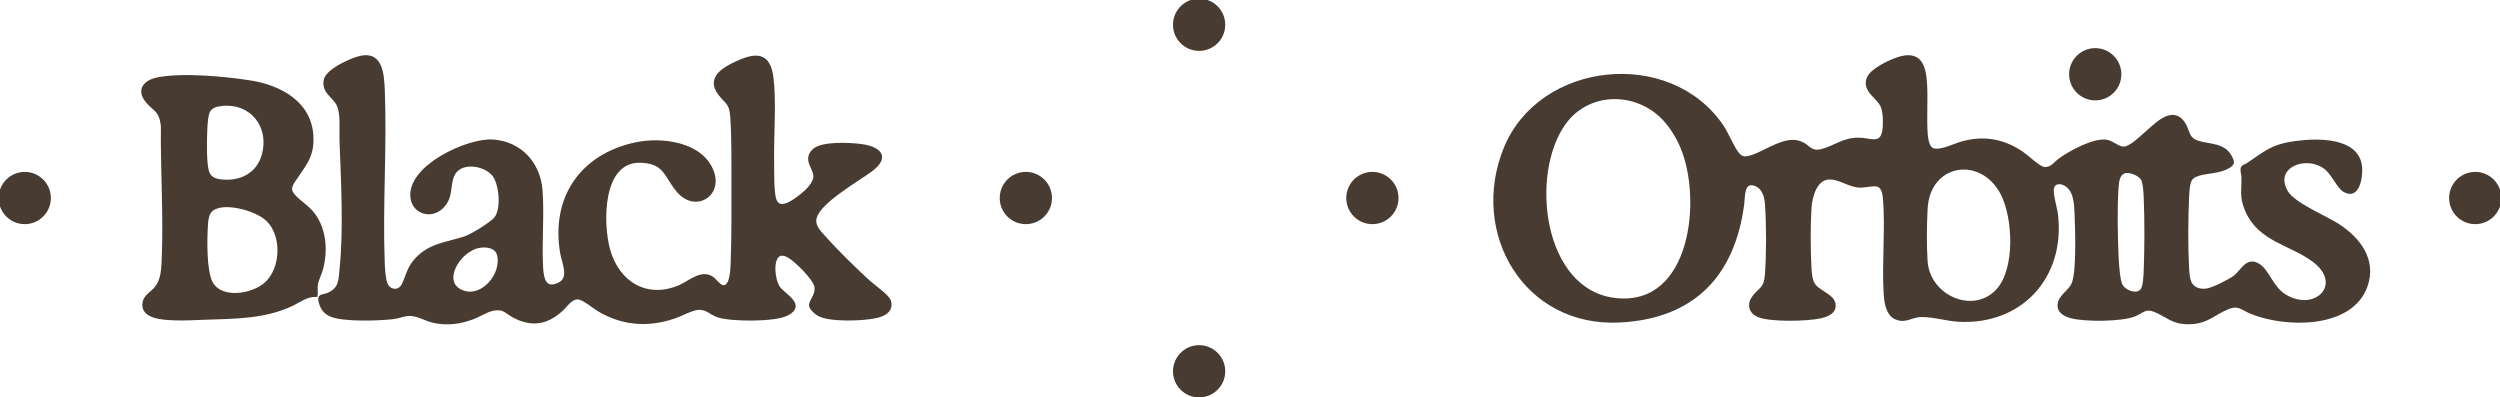
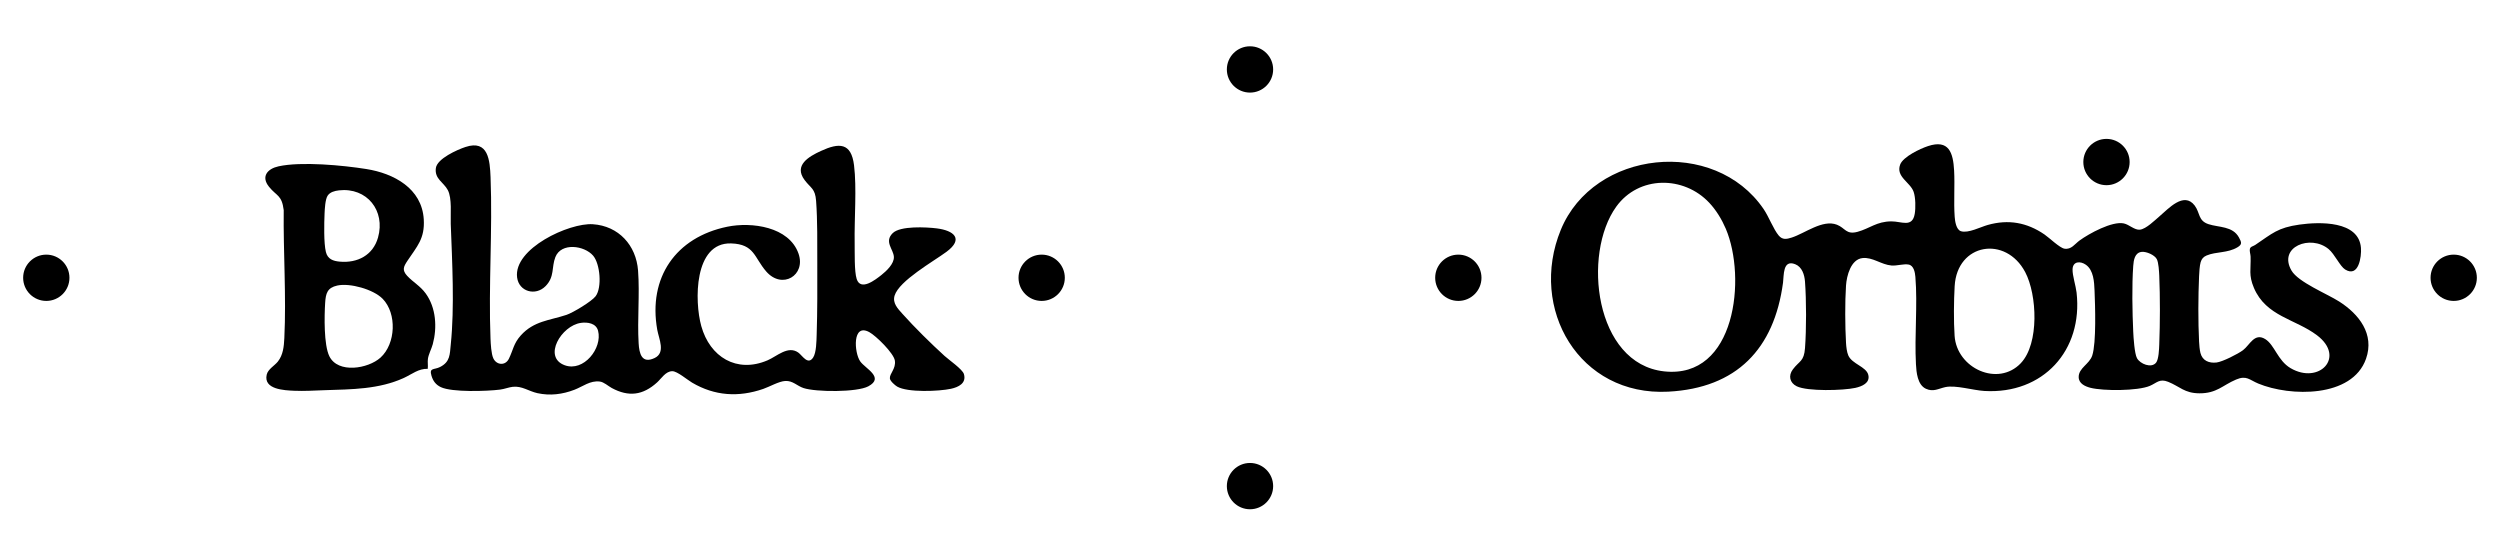
- <svg xmlns="http://www.w3.org/2000/svg" id="Layer_2" data-name="Layer 2" viewBox="0 0 909 144" fill="#483C32" stroke="#483C32">
-   <g id="Layer_4" data-name="Layer 4">
-     <g>
-       <circle cx="436" cy="9" r="9" />
-       <circle cx="436" cy="135" r="9" />
-       <circle cx="499" cy="72" r="9" />
-       <circle cx="373" cy="72" r="9" />
-       <circle cx="761.83" cy="27" r="9" />
-       <circle cx="900" cy="72" r="9" />
-       <circle cx="9" cy="72" r="9" />
-       <g>
-         <path d="M107.01,71.3c2.23,2.42,5.04,3.88,7.18,6.82,4.05,5.56,4.52,13.25,2.76,19.75-.5,1.83-1.65,3.92-1.89,5.72-.18,1.31.11,2.57-.07,3.85-3.55-.13-6.15,2.09-9.17,3.49-9.77,4.51-20.43,4.47-31.02,4.82-3.86.13-7.78.39-11.67.22-3.85-.16-12.08-.48-10.74-6.28.49-2.12,3.07-3.48,4.33-5.07,2.07-2.61,2.36-5.91,2.52-9.14.79-16.3-.43-33.4-.24-49.74-.75-5.95-2.7-5.35-5.71-9.07-3.22-3.99-.61-7.02,3.69-7.96,8.86-1.94,25-.41,34.14,1.05,10.65,1.69,21.61,7.5,22.33,19.56.45,7.52-2.59,10.45-6.33,16.09-1.53,2.31-2.2,3.62-.1,5.91ZM80.44,38.06c-1.62.18-3.48.66-4.39,2.1s-1.09,5.05-1.17,6.9c-.16,3.77-.34,11.48.52,14.96.69,2.78,2.79,3.52,5.43,3.75,6.86.61,12.89-2.51,14.83-9.36,2.96-10.43-4.27-19.59-15.22-18.36ZM97.44,80.2c-3.57-3.65-12.73-6.22-17.63-5.13-3.87.86-4.47,3.06-4.7,6.72-.32,5.09-.55,16.35,1.64,20.78,3.37,6.81,15.07,4.86,19.88.52,5.95-5.39,6.44-17.13.82-22.89Z" />
-         <path d="M160.8,75.29c-3.9,3.96-10.35,2.15-11.06-3.37-1.46-11.26,20.26-21.31,29.44-20.7,10.02.66,16.86,8.17,17.59,18.04.69,9.34-.33,18.9.22,28.24.23,3.97,1.19,8.12,6.21,5.74,4.37-2.07,1.67-7.42,1.03-10.97-3.62-20.34,7.24-35.98,27.22-40.08,9.44-1.94,24.03-.05,27.71,10.47,2.94,8.41-6.34,14.07-12.55,6.94-4.74-5.45-4.53-10.63-13.67-10.92-14.5-.45-14.27,22.53-11.59,32.15,3.33,11.97,13.73,18.44,25.75,13.31,3.64-1.55,7.93-5.84,11.93-3.05,1.57,1.09,3.74,5.08,5.8,1.97,1.28-1.93,1.3-6.52,1.38-8.91.3-9.18.26-18.64.24-27.8-.02-7.7.11-16.57-.46-24.2-.36-4.88-2.06-4.88-4.48-8.12-4.28-5.73,1.64-9.13,6.34-11.29,7.09-3.27,11.8-3.3,12.89,5.56s.08,20.71.24,30.23c.06,3.52-.17,11.03.79,13.99,1.55,4.79,7.24.32,9.63-1.57,1.92-1.52,4.98-4.38,4.83-7.05-.16-2.98-3.85-5.83-.47-9.2,2.94-2.93,13.12-2.36,17.12-1.87,6.67.83,10.63,4.06,3.8,9.12-5.01,3.71-18.4,11.22-20.17,17.02-.89,2.93,1.24,5.07,3.07,7.11,4.65,5.21,11.17,11.63,16.36,16.35,1.67,1.52,6.97,5.19,7.52,7.04,1.07,3.61-2.18,5.11-5.04,5.73-4.63,1.01-16.85,1.51-20.9-.85-.86-.5-2.78-2.17-2.85-3.2-.14-1.87,2.4-3.71,1.95-6.88-.41-2.89-7.35-9.69-9.95-11.1-6.68-3.63-5.88,8.03-3.53,11.37,1.99,2.83,9.55,6.25,3.17,9.69-4.41,2.38-20.39,2.27-25.2.69-2.53-.83-4.19-2.93-7.11-2.76-2.49.14-6.07,2.23-8.56,3.09-9.61,3.32-18.88,2.73-27.68-2.45-1.82-1.07-5.74-4.43-7.66-4.44-2.58-.02-4.28,2.87-5.94,4.37-5.5,4.99-11.05,5.73-17.63,2.16-1.42-.77-3.01-2.31-4.66-2.51-3.73-.46-6.57,1.94-9.82,3.19-4.67,1.8-9.5,2.41-14.41,1.33-3.35-.73-6.01-2.87-9.58-2.47-1.54.17-3.28.88-4.96,1.09-5.03.64-18.68,1.1-23.01-.96-1.95-.93-3.03-2.38-3.64-4.43-.97-3.24,1.01-2.23,3.31-3.39,4.02-2.02,3.79-4.97,4.19-8.81,1.5-14.45.54-32.17-.01-46.82-.14-3.69.56-9.96-1.15-13.18-1.61-3.04-5.21-4.32-4.64-8.54.5-3.68,8.31-7.14,11.51-8.2,8.92-2.96,9.5,5.24,9.76,11.76.82,20.72-.84,42.04-.02,62.76.08,2.02.28,5.89,1.09,7.64,1.22,2.66,4.67,3.01,6.06.16,1.67-3.42,1.81-5.92,4.62-9.05,5.09-5.66,11.19-5.82,17.77-8,2.5-.83,9.81-5.23,11.34-7.26,2.52-3.36,1.76-12.58-.99-15.77-3.43-3.97-12.41-5.19-14.67.56-1.56,3.98-.22,7.64-3.82,11.3ZM174.54,89.59c-7.58,1.04-14.94,13.31-6.28,16.47,7.34,2.68,14.73-6.62,12.96-13.41-.76-2.92-4.05-3.43-6.68-3.07Z" />
-       </g>
-       <path d="M780.07,48.56c3.4-2.86,9.45-9.75,13.67-4.16,2.11,2.8,1.29,5.89,5.35,7.23s9.42.69,11.87,5.21c.99,1.84,1.3,2.63-.53,3.75-3.88,2.36-8.33,1.65-12.06,3.22-1.26.53-1.93,1.32-2.32,2.62s-.55,3.97-.61,5.45c-.35,7.8-.39,17.62,0,25.41.06,1.27.22,3.21.53,4.42.78,3.04,3.35,4.05,6.28,3.71,2.3-.27,8.36-3.35,10.27-4.79,2.63-1.99,4.44-6.9,8.63-4.32,3.66,2.25,4.84,8.34,9.83,11.29,11.06,6.52,21.6-4.23,10.3-12.77-8.42-6.35-19.79-7.31-24.51-18.41-2.14-5.03-1.13-7.23-1.3-12.19-.03-.92-.47-2.12-.28-2.96.21-.95,1.3-1.04,2.05-1.54,6.66-4.47,8.72-6.73,17.24-7.93,7.77-1.09,23.09-1.56,23.9,9.07.26,3.4-.87,11.65-6.15,8.39-1.99-1.23-4.08-5.99-6.43-7.94-6.98-5.8-19.79-.88-14.42,8.36,2.62,4.51,13.72,8.97,18.53,12.03,7.67,4.88,13.82,12.65,10.44,22.26-5.37,15.29-29.58,14.75-41.89,9.64-3.48-1.44-4.55-3.3-8.66-1.55-5.29,2.25-7.47,5.37-14.23,5.34-5.82-.03-7.63-2.66-12.15-4.47-3.36-1.35-4.42.43-7.12,1.58-4.69,2-18.13,2.02-23.08.75-2.08-.54-4.57-1.63-4.59-4.18-.03-3.54,4.18-5.01,5.28-8.39,1.62-4.96,1.12-19.48.89-25.2-.14-3.39-.35-7.95-3.38-10.08-2.15-1.51-5.07-1.39-5.17,1.79-.07,2.39,1.26,6.39,1.56,9.01,2.56,22.56-13.05,39.59-35.81,38.28-4.39-.25-11.26-2.37-15.22-1.5-2.69.59-4.65,1.96-7.52.65-3.31-1.51-3.73-6.39-3.9-9.58-.6-11.13.68-22.95-.22-33.94-.14-1.72-.62-4.41-2.63-4.78-1.96-.36-4.49.54-6.66.37-3.96-.32-7.33-3.32-11.27-2.89-4.54.5-6.16,6.9-6.41,10.67-.43,6.43-.37,15.8,0,22.27.08,1.46.31,3.62.9,4.94,1.48,3.33,6.96,4.33,7.76,7.52.83,3.28-2.51,4.51-5.05,5.07-4.67,1.03-18.59,1.42-22.76-.62-2.77-1.36-3.34-4.15-1.52-6.57,2.55-3.4,4.34-2.99,4.73-8.31.54-7.3.54-18.51-.01-25.85-.2-2.62-1.13-5.69-3.82-6.74-4.89-1.91-4.34,4.38-4.72,7.19-3.45,25.73-17.98,40.96-44.6,42.37-34.63,1.84-54.38-32.25-41.8-62.92,12.74-31.06,59.72-36.11,78.85-8.08,2.04,2.99,3.84,7.89,5.88,10.3,1.47,1.74,3.07,1.42,5.03.79,5.18-1.65,12.04-7.16,17.6-5,3.26,1.27,3.55,3.98,8.02,2.76,4.8-1.32,7.4-4.03,13.15-4.06,3.96-.02,8.14,2.56,9.08-2.93.39-2.28.33-6.33-.42-8.53-1.28-3.77-7.02-5.84-5.25-10.62,1.13-3.05,7.8-6.19,10.8-7.18,8.16-2.71,9.8,2.56,10.18,9.48.32,5.85-.2,12.14.22,17.98.12,1.67.56,5.05,2.46,5.63,2.81.87,7.58-1.65,10.4-2.44,8.02-2.26,15.21-.98,22.05,3.7,1.84,1.26,5.92,5.22,7.74,5.52,2.71.45,4.02-1.81,5.92-3.19,3.72-2.7,12.62-7.57,17.16-6.63,2.12.44,4.2,2.66,6.28,2.44,2.43-.26,5.83-3.69,7.68-5.25ZM605.02,43.34c-9.94-10.63-27.44-10.64-36.19,1.5-13.24,18.39-8.4,61.09,18.64,64.03,27.93,3.04,32.01-36.52,23.97-55.43-1.52-3.58-3.75-7.26-6.42-10.1ZM726.15,105.65c7.19-7.58,6.31-26.6,1.69-35.35-7.57-14.34-26.49-11.28-27.44,5.42-.33,5.75-.41,13.62-.02,19.35.86,12.63,16.88,19.96,25.77,10.59ZM773.15,62.41c-2.74.26-3.16,3.24-3.32,5.46-.55,7.49-.35,18.03,0,25.61.1,2.26.5,8.48,1.45,10.24,1.23,2.28,5.6,4.02,7.42,1.78,1.05-1.29,1.18-5.29,1.25-7.06.32-8.43.35-18.34,0-26.77-.07-1.61-.26-5.15-.96-6.45-.87-1.63-4.05-2.99-5.84-2.81Z" />
-     </g>
+ <svg xmlns="http://www.w3.org/2000/svg" viewBox="0 0 972 216">
+   <g id="a">
+     <path d="M158.32,107.26c2.23,2.42,5.04,3.88,7.18,6.82,4.05,5.56,4.52,13.25,2.76,19.75-.5,1.83-1.65,3.92-1.89,5.72-.18,1.31.11,2.57-.07,3.85-3.55-.13-6.15,2.09-9.17,3.49-9.77,4.51-20.43,4.47-31.02,4.82-3.86.13-7.78.39-11.67.22s-12.08-.48-10.74-6.28c.49-2.12,3.07-3.48,4.33-5.07,2.07-2.61,2.36-5.91,2.52-9.14.79-16.3-.43-33.4-.24-49.74-.75-5.95-2.7-5.35-5.71-9.07-3.22-3.99-.61-7.02,3.69-7.96,8.86-1.94,25-.41,34.14,1.05,10.65,1.69,21.61,7.5,22.33,19.56.45,7.52-2.59,10.45-6.33,16.09-1.53,2.31-2.2,3.62-.1,5.91ZM131.75,74.02c-1.62.18-3.48.66-4.39,2.1s-1.09,5.05-1.17,6.9c-.16,3.77-.34,11.48.52,14.96.69,2.78,2.79,3.52,5.43,3.75,6.86.61,12.89-2.51,14.83-9.36,2.96-10.43-4.27-19.59-15.22-18.36ZM148.75,116.15c-3.57-3.65-12.73-6.22-17.63-5.13-3.87.86-4.47,3.06-4.7,6.72-.32,5.09-.55,16.35,1.64,20.78,3.37,6.81,15.07,4.86,19.88.52,5.95-5.39,6.44-17.13.82-22.89Z" />
+     <path d="M212.11,111.25c-3.9,3.96-10.35,2.15-11.06-3.37-1.46-11.26,20.26-21.31,29.44-20.7,10.02.66,16.86,8.17,17.59,18.04.69,9.34-.33,18.9.22,28.24.23,3.97,1.19,8.12,6.21,5.74,4.37-2.07,1.67-7.42,1.03-10.97-3.62-20.34,7.24-35.98,27.22-40.08,9.44-1.94,24.03-.05,27.71,10.47,2.94,8.41-6.34,14.07-12.55,6.94-4.74-5.45-4.53-10.63-13.67-10.92-14.5-.45-14.27,22.53-11.59,32.15,3.33,11.97,13.73,18.44,25.75,13.31,3.64-1.55,7.93-5.84,11.93-3.05,1.57,1.09,3.74,5.08,5.8,1.97,1.28-1.93,1.3-6.52,1.38-8.91.3-9.18.26-18.64.24-27.8-.02-7.7.11-16.57-.46-24.2-.36-4.88-2.06-4.88-4.48-8.12-4.28-5.73,1.64-9.13,6.34-11.29,7.09-3.27,11.8-3.3,12.89,5.56s.08,20.71.24,30.23c.06,3.52-.17,11.03.79,13.99,1.55,4.79,7.24.32,9.63-1.57,1.92-1.52,4.98-4.38,4.83-7.05-.16-2.98-3.85-5.83-.47-9.2,2.94-2.93,13.12-2.36,17.12-1.87,6.67.83,10.63,4.06,3.8,9.12-5.01,3.71-18.4,11.22-20.17,17.02-.89,2.93,1.24,5.07,3.07,7.11,4.65,5.21,11.17,11.63,16.36,16.35,1.67,1.52,6.97,5.19,7.52,7.04,1.07,3.61-2.18,5.11-5.04,5.73-4.63,1.01-16.85,1.51-20.9-.85-.86-.5-2.78-2.17-2.85-3.2-.14-1.87,2.4-3.71,1.95-6.88-.41-2.89-7.35-9.69-9.95-11.1-6.68-3.63-5.88,8.03-3.53,11.37,1.99,2.83,9.55,6.25,3.17,9.69-4.41,2.38-20.39,2.27-25.2.69-2.53-.83-4.19-2.93-7.11-2.76-2.49.14-6.07,2.23-8.56,3.09-9.61,3.32-18.88,2.73-27.68-2.45-1.82-1.07-5.74-4.43-7.66-4.44-2.58-.02-4.28,2.87-5.94,4.37-5.5,4.99-11.05,5.73-17.63,2.16-1.42-.77-3.01-2.31-4.66-2.51-3.73-.46-6.57,1.94-9.82,3.19-4.67,1.8-9.5,2.41-14.41,1.33-3.35-.73-6.01-2.87-9.58-2.47-1.54.17-3.28.88-4.96,1.09-5.03.64-18.68,1.1-23.01-.96-1.95-.93-3.03-2.38-3.64-4.43-.97-3.24,1.01-2.23,3.31-3.39,4.02-2.02,3.79-4.97,4.19-8.81,1.5-14.45.54-32.17-.01-46.82-.14-3.69.56-9.96-1.15-13.18-1.61-3.04-5.21-4.32-4.64-8.54.5-3.68,8.31-7.14,11.51-8.2,8.92-2.96,9.5,5.24,9.76,11.76.82,20.72-.84,42.04-.02,62.76.08,2.02.28,5.89,1.09,7.64,1.22,2.66,4.67,3.01,6.06.16,1.67-3.42,1.81-5.92,4.62-9.05,5.09-5.66,11.19-5.82,17.77-8,2.5-.83,9.81-5.23,11.34-7.26,2.52-3.36,1.76-12.58-.99-15.77-3.43-3.97-12.41-5.19-14.67.56-1.56,3.98-.22,7.64-3.82,11.3ZM225.85,125.54c-7.58,1.04-14.94,13.31-6.28,16.47,7.34,2.68,14.73-6.62,12.96-13.41-.76-2.92-4.05-3.43-6.68-3.07Z" />
+     <path d="M839.63,84.08c3.4-2.86,9.45-9.75,13.67-4.16,2.11,2.8,1.29,5.89,5.35,7.23s9.42.69,11.87,5.21c.99,1.84,1.3,2.63-.53,3.75-3.88,2.36-8.33,1.65-12.06,3.22-1.26.53-1.93,1.32-2.32,2.62s-.55,3.97-.61,5.45c-.35,7.8-.39,17.62,0,25.41.06,1.27.22,3.21.53,4.42.78,3.04,3.35,4.05,6.28,3.71,2.3-.27,8.36-3.35,10.27-4.79,2.63-1.99,4.44-6.9,8.63-4.32,3.66,2.25,4.84,8.34,9.83,11.29,11.06,6.52,21.6-4.23,10.3-12.77-8.42-6.35-19.79-7.31-24.51-18.41-2.14-5.03-1.13-7.23-1.3-12.19-.03-.92-.47-2.12-.28-2.96.21-.95,1.3-1.04,2.05-1.54,6.66-4.47,8.72-6.73,17.24-7.93,7.77-1.09,23.09-1.56,23.9,9.07.26,3.4-.87,11.65-6.15,8.39-1.99-1.23-4.08-5.99-6.43-7.94-6.98-5.8-19.79-.88-14.42,8.36,2.62,4.51,13.72,8.97,18.53,12.03,7.67,4.88,13.82,12.65,10.44,22.26-5.37,15.29-29.58,14.75-41.89,9.64-3.48-1.44-4.55-3.3-8.66-1.55-5.29,2.25-7.47,5.37-14.23,5.34-5.82-.03-7.63-2.66-12.15-4.47-3.36-1.35-4.42.43-7.12,1.58-4.69,2-18.13,2.02-23.08.75-2.08-.54-4.57-1.63-4.59-4.18-.03-3.54,4.18-5.01,5.28-8.39,1.62-4.96,1.12-19.48.89-25.2-.14-3.39-.35-7.95-3.38-10.08-2.15-1.51-5.07-1.39-5.17,1.79-.07,2.39,1.26,6.39,1.56,9.01,2.56,22.56-13.05,39.59-35.81,38.28-4.39-.25-11.26-2.37-15.22-1.5-2.69.59-4.65,1.96-7.52.65-3.31-1.51-3.73-6.39-3.9-9.58-.6-11.13.68-22.95-.22-33.94-.14-1.72-.62-4.41-2.63-4.78-1.96-.36-4.49.54-6.66.37-3.96-.32-7.33-3.32-11.27-2.89-4.54.5-6.16,6.9-6.41,10.67-.43,6.43-.37,15.8,0,22.27.08,1.46.31,3.62.9,4.94,1.48,3.33,6.96,4.33,7.76,7.52s-2.51,4.51-5.05,5.07c-4.67,1.03-18.59,1.42-22.76-.62-2.77-1.36-3.34-4.15-1.52-6.57,2.55-3.4,4.34-2.99,4.73-8.31.54-7.3.54-18.51-.01-25.85-.2-2.62-1.13-5.69-3.82-6.74-4.89-1.91-4.34,4.38-4.72,7.19-3.45,25.73-17.98,40.96-44.6,42.37-34.63,1.84-54.38-32.25-41.8-62.92,12.74-31.06,59.72-36.11,78.85-8.08,2.04,2.99,3.84,7.89,5.88,10.3,1.47,1.74,3.07,1.42,5.03.79,5.18-1.65,12.04-7.16,17.6-5,3.26,1.27,3.55,3.98,8.02,2.76,4.8-1.32,7.4-4.03,13.15-4.06,3.96-.02,8.14,2.56,9.08-2.93.39-2.28.33-6.33-.42-8.53-1.28-3.77-7.02-5.84-5.25-10.62,1.13-3.05,7.8-6.19,10.8-7.18,8.16-2.71,9.8,2.56,10.18,9.48.32,5.85-.2,12.14.22,17.98.12,1.67.56,5.05,2.46,5.63,2.81.87,7.58-1.65,10.4-2.44,8.02-2.26,15.21-.98,22.05,3.7,1.84,1.26,5.92,5.22,7.74,5.52,2.71.45,4.02-1.81,5.92-3.19,3.72-2.7,12.62-7.57,17.16-6.63,2.12.44,4.2,2.66,6.28,2.44,2.43-.26,5.83-3.69,7.68-5.25ZM664.58,78.86c-9.94-10.63-27.44-10.64-36.19,1.5-13.24,18.39-8.4,61.09,18.64,64.03,27.93,3.04,32.01-36.52,23.97-55.43-1.52-3.58-3.75-7.26-6.42-10.1ZM785.72,141.17c7.19-7.58,6.31-26.6,1.69-35.35-7.57-14.34-26.49-11.28-27.44,5.42-.33,5.75-.41,13.62-.02,19.35.86,12.63,16.88,19.96,25.77,10.59ZM832.72,97.93c-2.74.26-3.16,3.24-3.32,5.46-.55,7.49-.35,18.03,0,25.61.1,2.26.5,8.48,1.45,10.24,1.23,2.28,5.6,4.02,7.42,1.78,1.05-1.29,1.18-5.29,1.25-7.06.32-8.43.35-18.34,0-26.77-.07-1.61-.26-5.15-.96-6.45-.87-1.63-4.05-2.99-5.84-2.81Z" />
+   </g>
+   <g id="b">
+     <circle cx="486" cy="27" r="9" />
+     <circle cx="486" cy="189" r="9" />
+     <circle cx="567" cy="108" r="9" />
+     <circle cx="405" cy="108" r="9" />
+     <circle cx="819" cy="63" r="9" />
+     <circle cx="954" cy="108" r="9" />
+     <circle cx="18" cy="108" r="9" />
  </g>
</svg>
